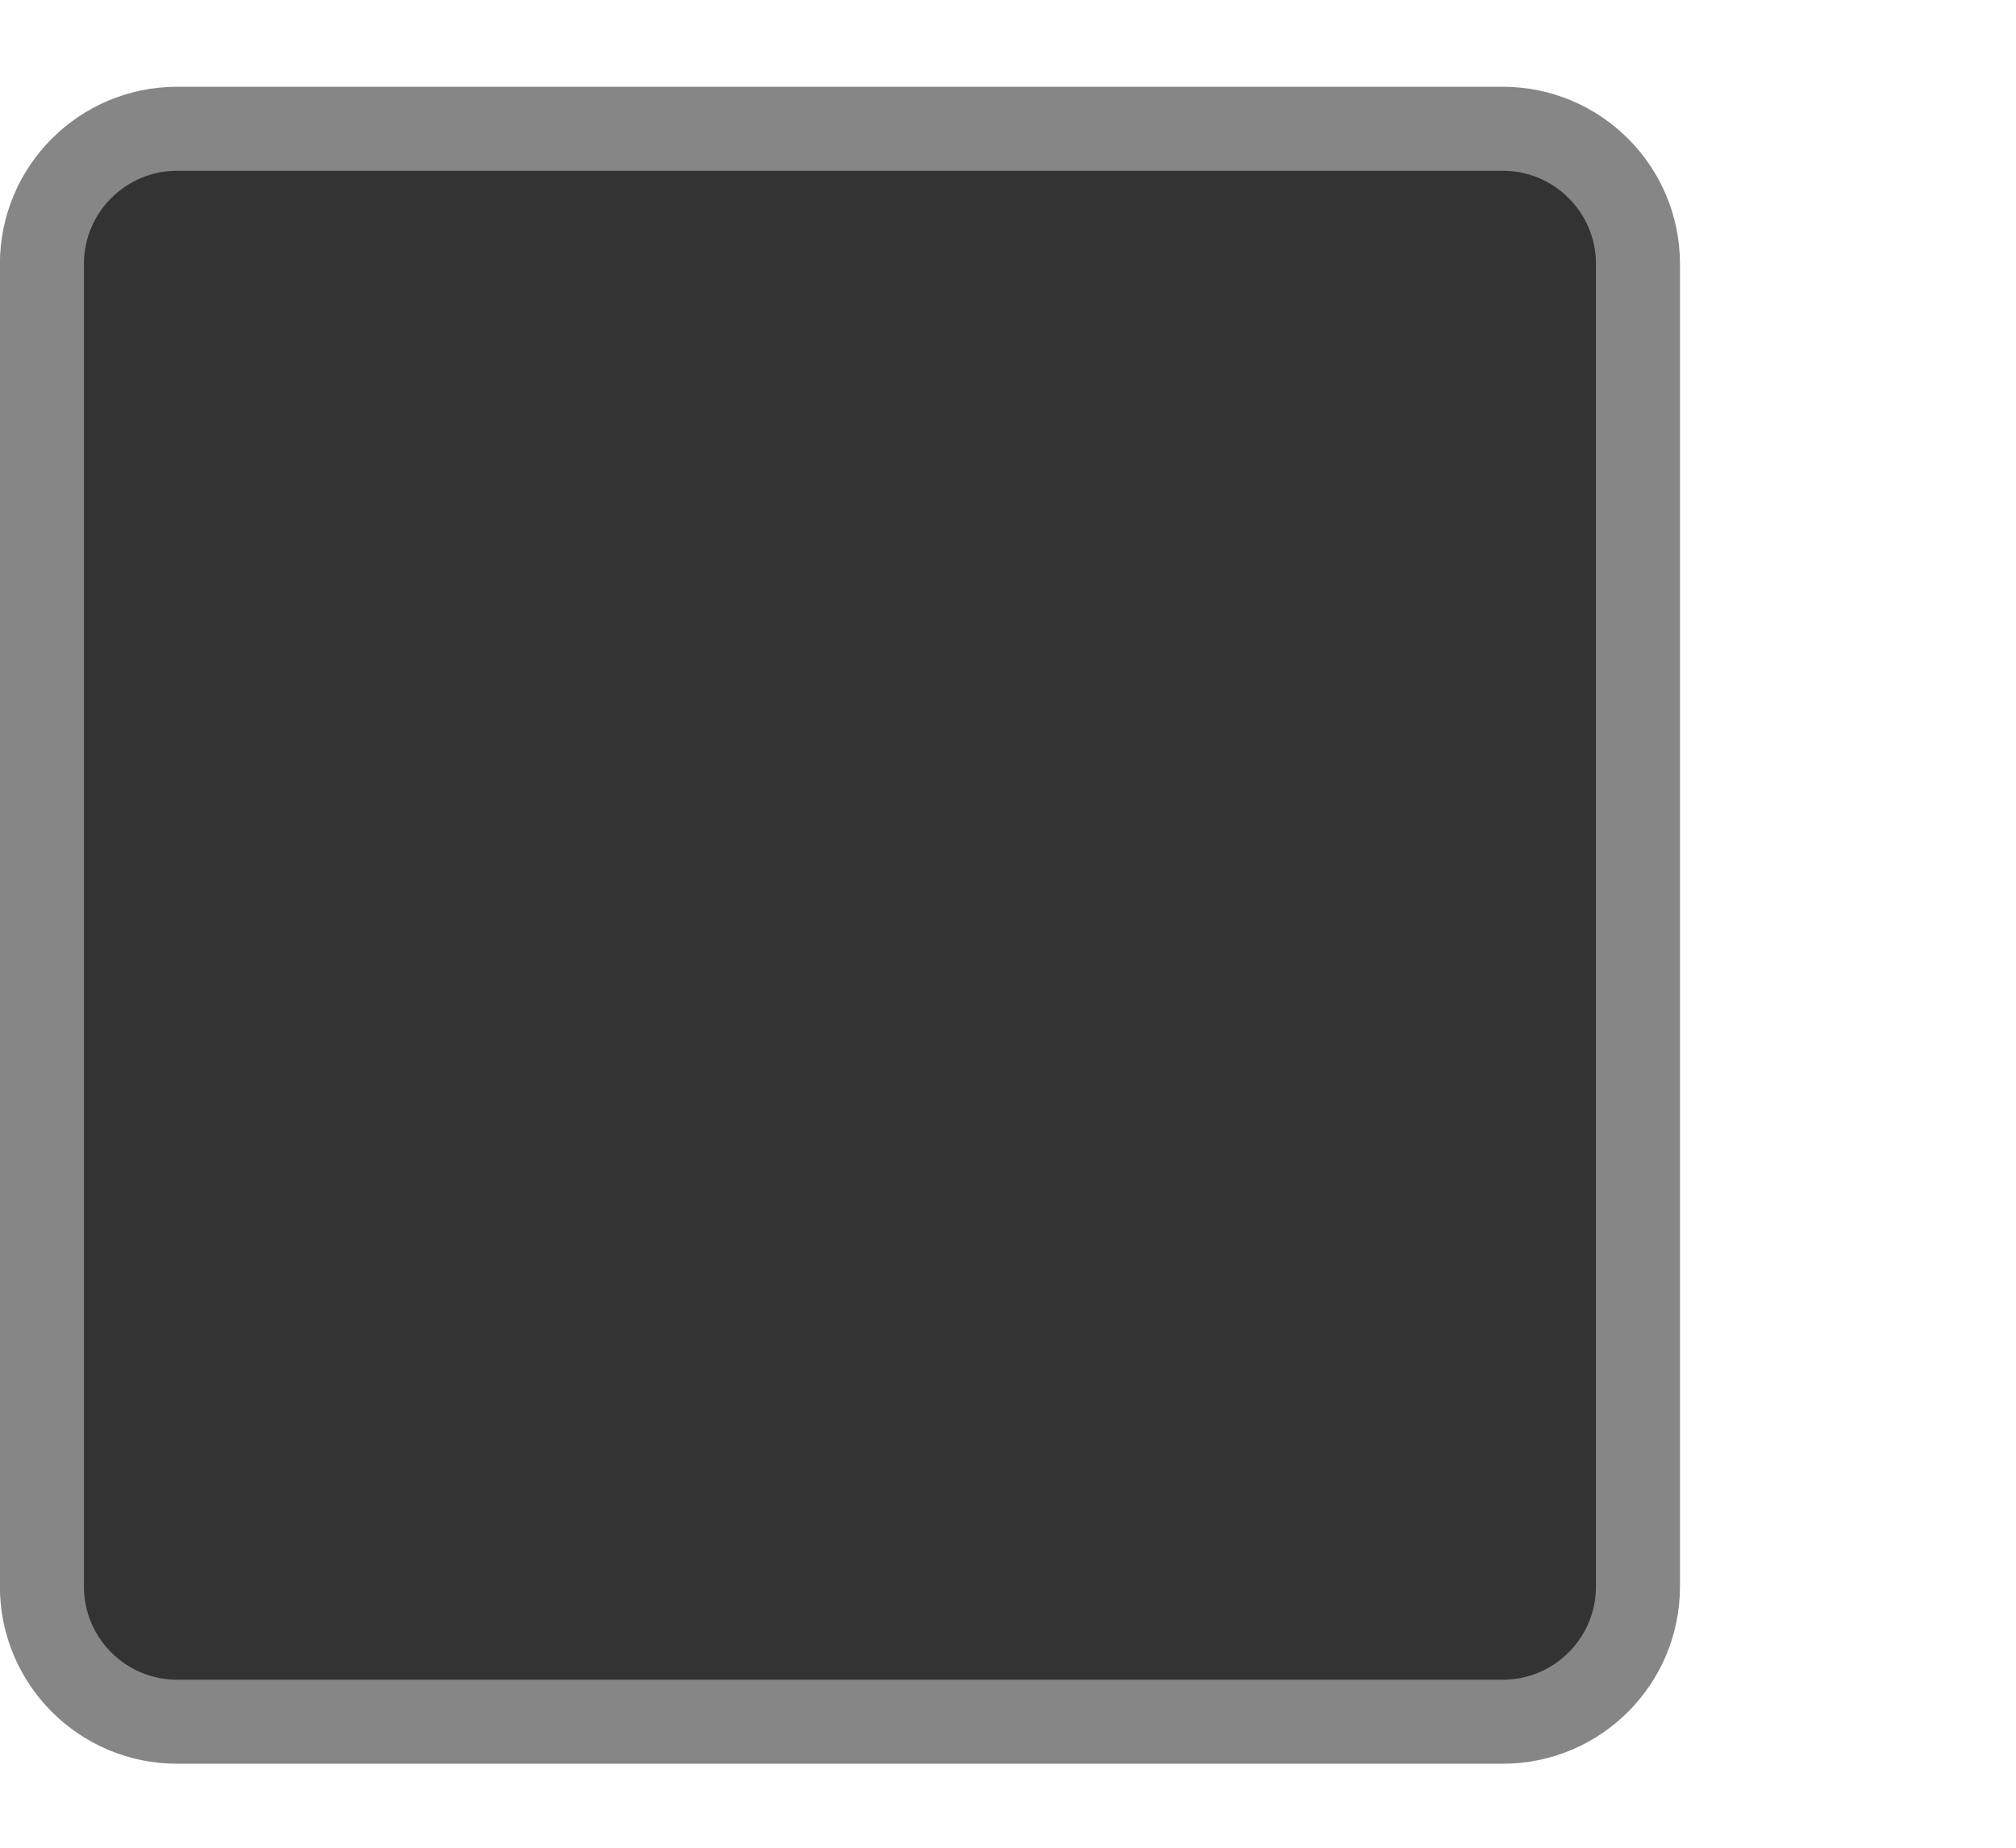
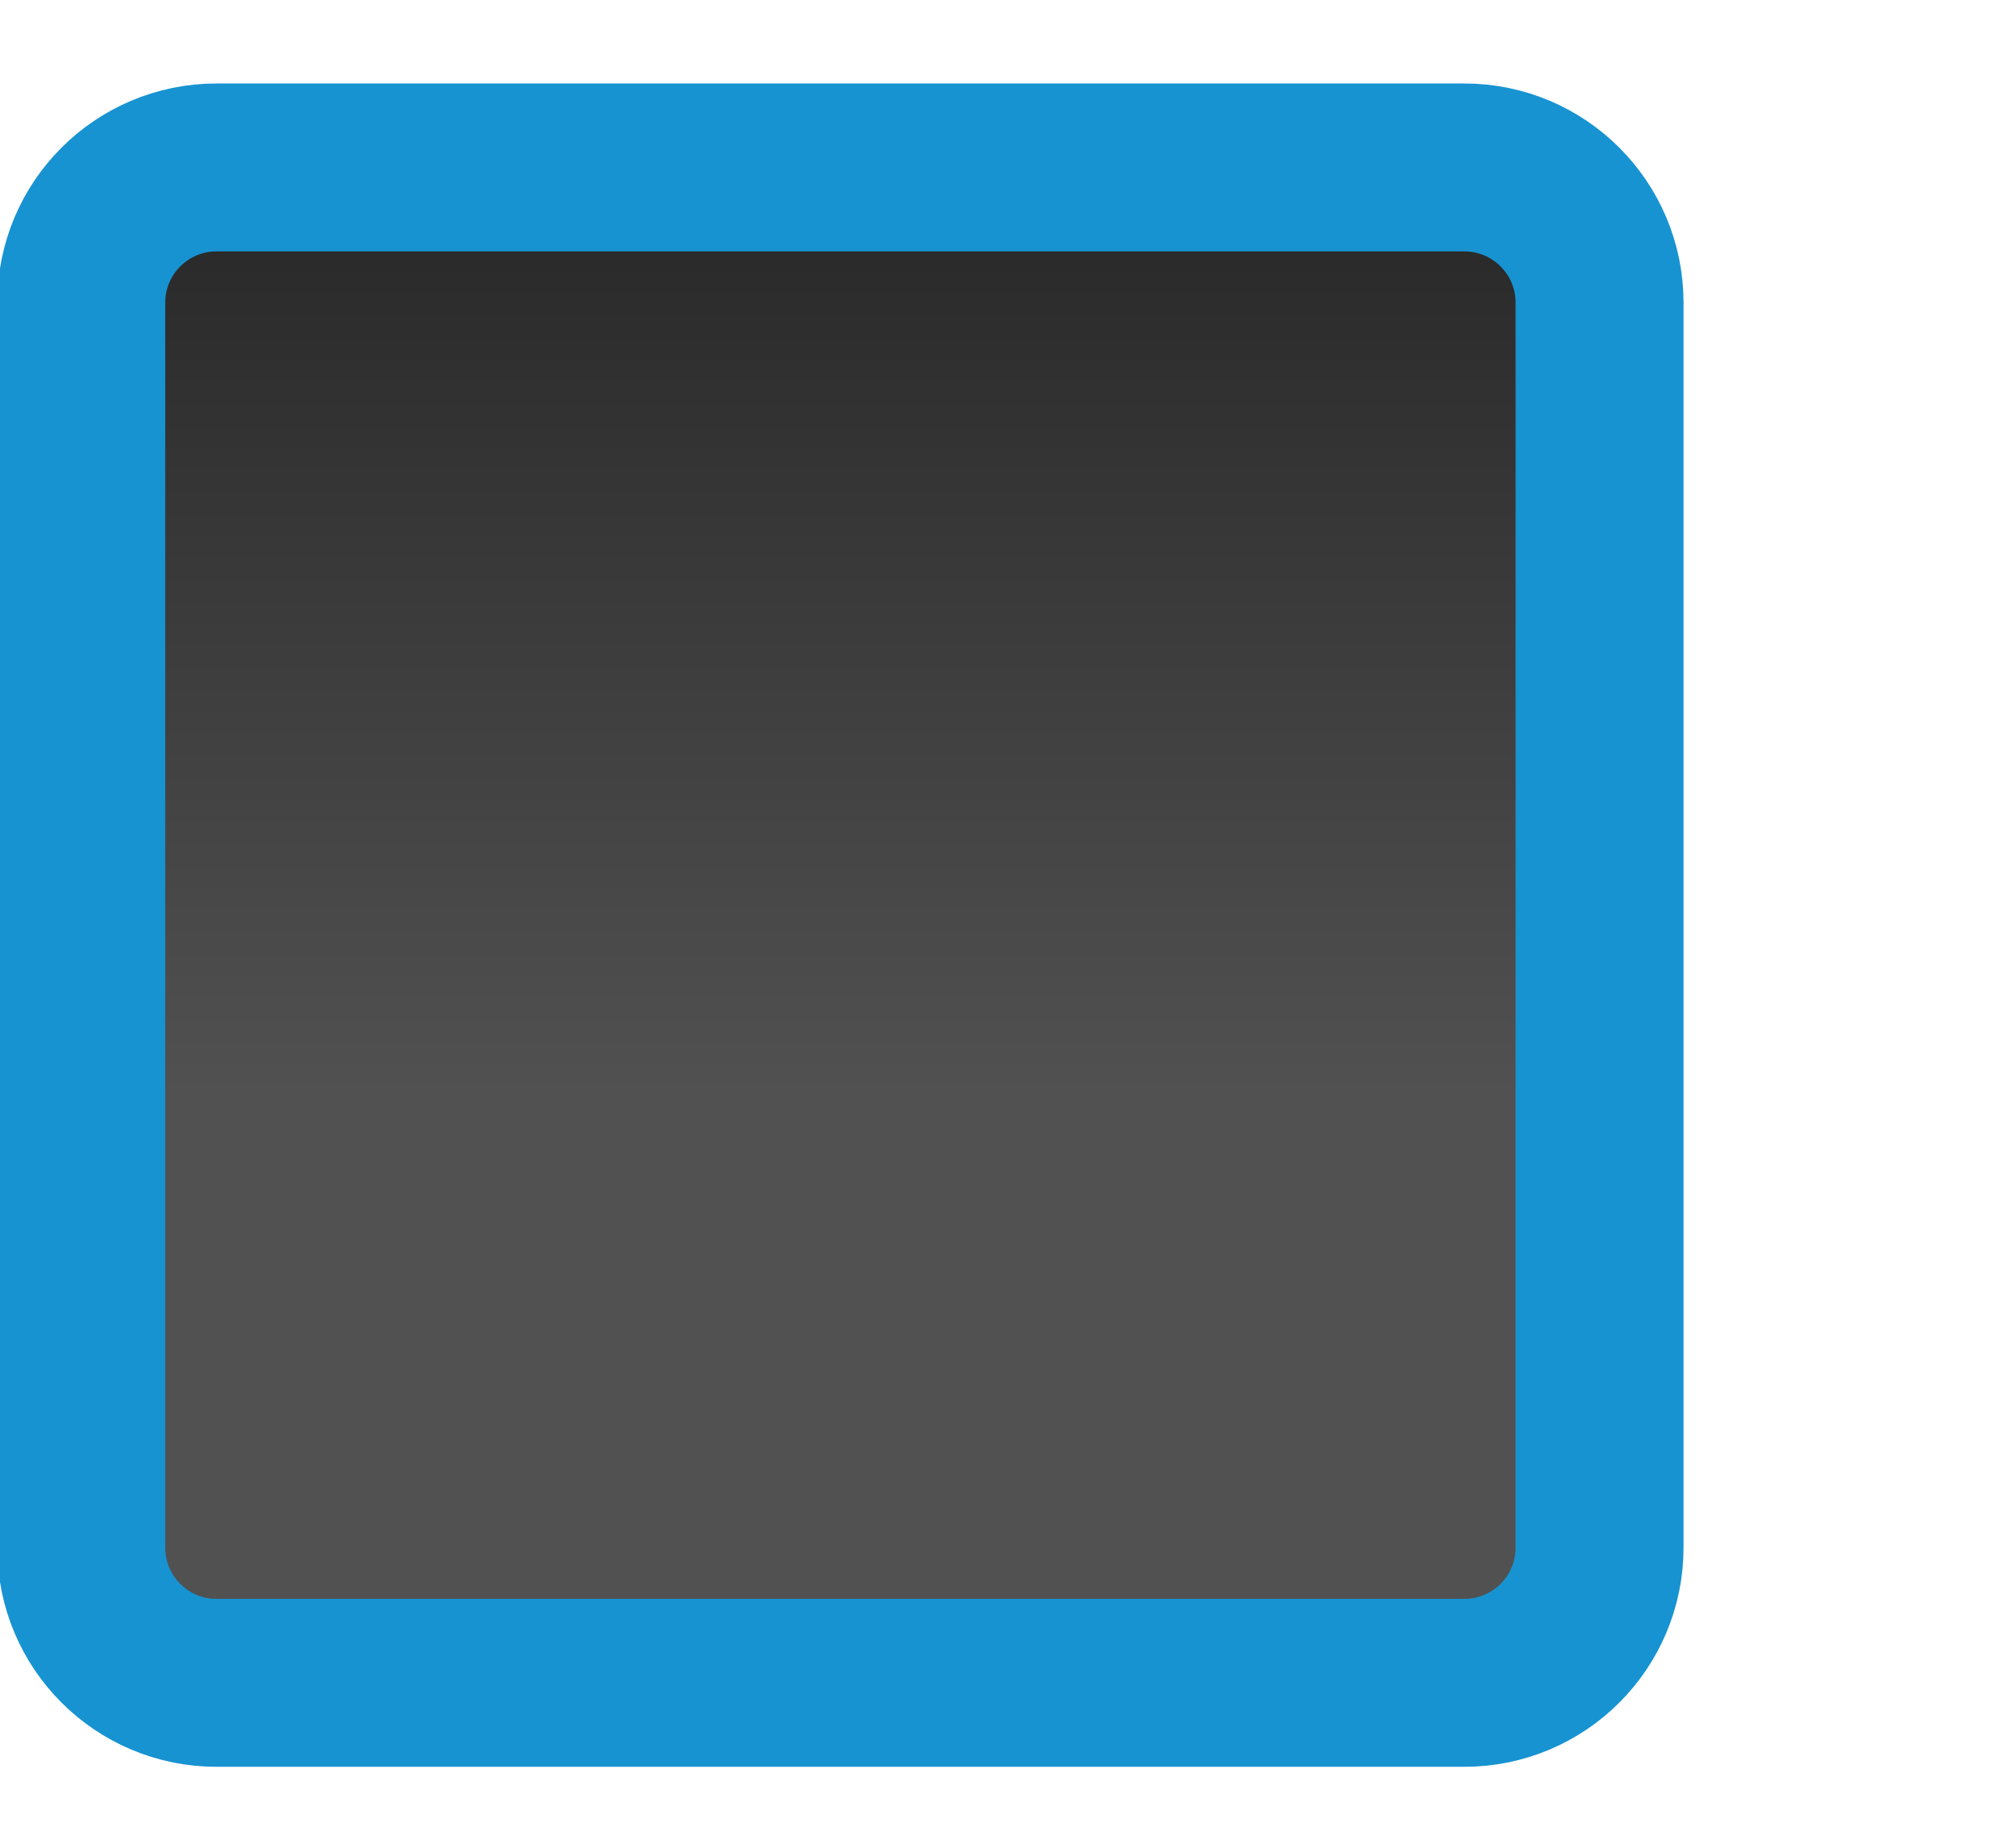
- <svg xmlns="http://www.w3.org/2000/svg" viewBox="0 0 24 22">
-   <defs />
-   <g style="fill:#333;enable-background:new" transform="matrix(1.68415 0 0 1.68415 690.3168 -458.4741)">
-     <rect width="11.282" x="-409.594" y="-284.401" rx=".956" height="11.262" style="stroke:#868686;color:#000;stroke-width:.594" transform="scale(1 -1)" />
+ <svg xmlns="http://www.w3.org/2000/svg" xmlns:xlink="http://www.w3.org/1999/xlink" id="svg3199" height="22" width="24" version="1.1">
+   <defs id="defs3201">
+     <linearGradient id="linearGradient3800">
+       <stop style="stop-color:#1793d1;stop-opacity:1;" offset="0" id="stop3802" />
+       <stop style="stop-color:#1793d1;stop-opacity:0;" offset="1" id="stop3804" />
+     </linearGradient>
+     <linearGradient id="linearGradient14219" y2="-388.73" gradientUnits="userSpaceOnUse" y1="-396.35" gradientTransform="matrix(1.5918 0 0 .85714 -256.56 59.685)" x2="-93.031" x1="-93.031">
+       <stop id="stop15406" style="stop-color:#515151" offset="0" />
+       <stop id="stop15408" style="stop-color:#292929" offset="1" />
+     </linearGradient>
+     <linearGradient xlink:href="#linearGradient3800" id="linearGradient3806" x1="342.467" y1="532.375" x2="362.542" y2="532.375" gradientUnits="userSpaceOnUse" />
+   </defs>
+   <g id="layer1" transform="translate(-342.5 -521.36)" style="stroke:url(#linearGradient3806)">
+     <g id="g14586" style="stroke-width:2.371;stroke:url(#linearGradient3806)" transform="matrix(.8023 0 0 .8023 -87.624 -453.1)">
+       <g id="g15291-9" style="stroke-width:1.188;enable-background:new;stroke:url(#linearGradient3806)" transform="matrix(1.9969 0 0 1.9969 -397.05 877)">
+         <g id="g16853-4" style="stroke-width:1.188;enable-background:new;stroke:url(#linearGradient3806)" transform="translate(877.5 -102.84)">
+           <rect id="rect6506-6" ry="1.005" style="stroke-width:1.248;color:#000000;stroke:url(#linearGradient3806);enable-background:new;fill:url(#linearGradient14219)" rx="1.005" transform="scale(1,-1)" height="11.262" width="11.282" y="-284.4" x="-409.59" />
+         </g>
+       </g>
+     </g>
  </g>
</svg>
